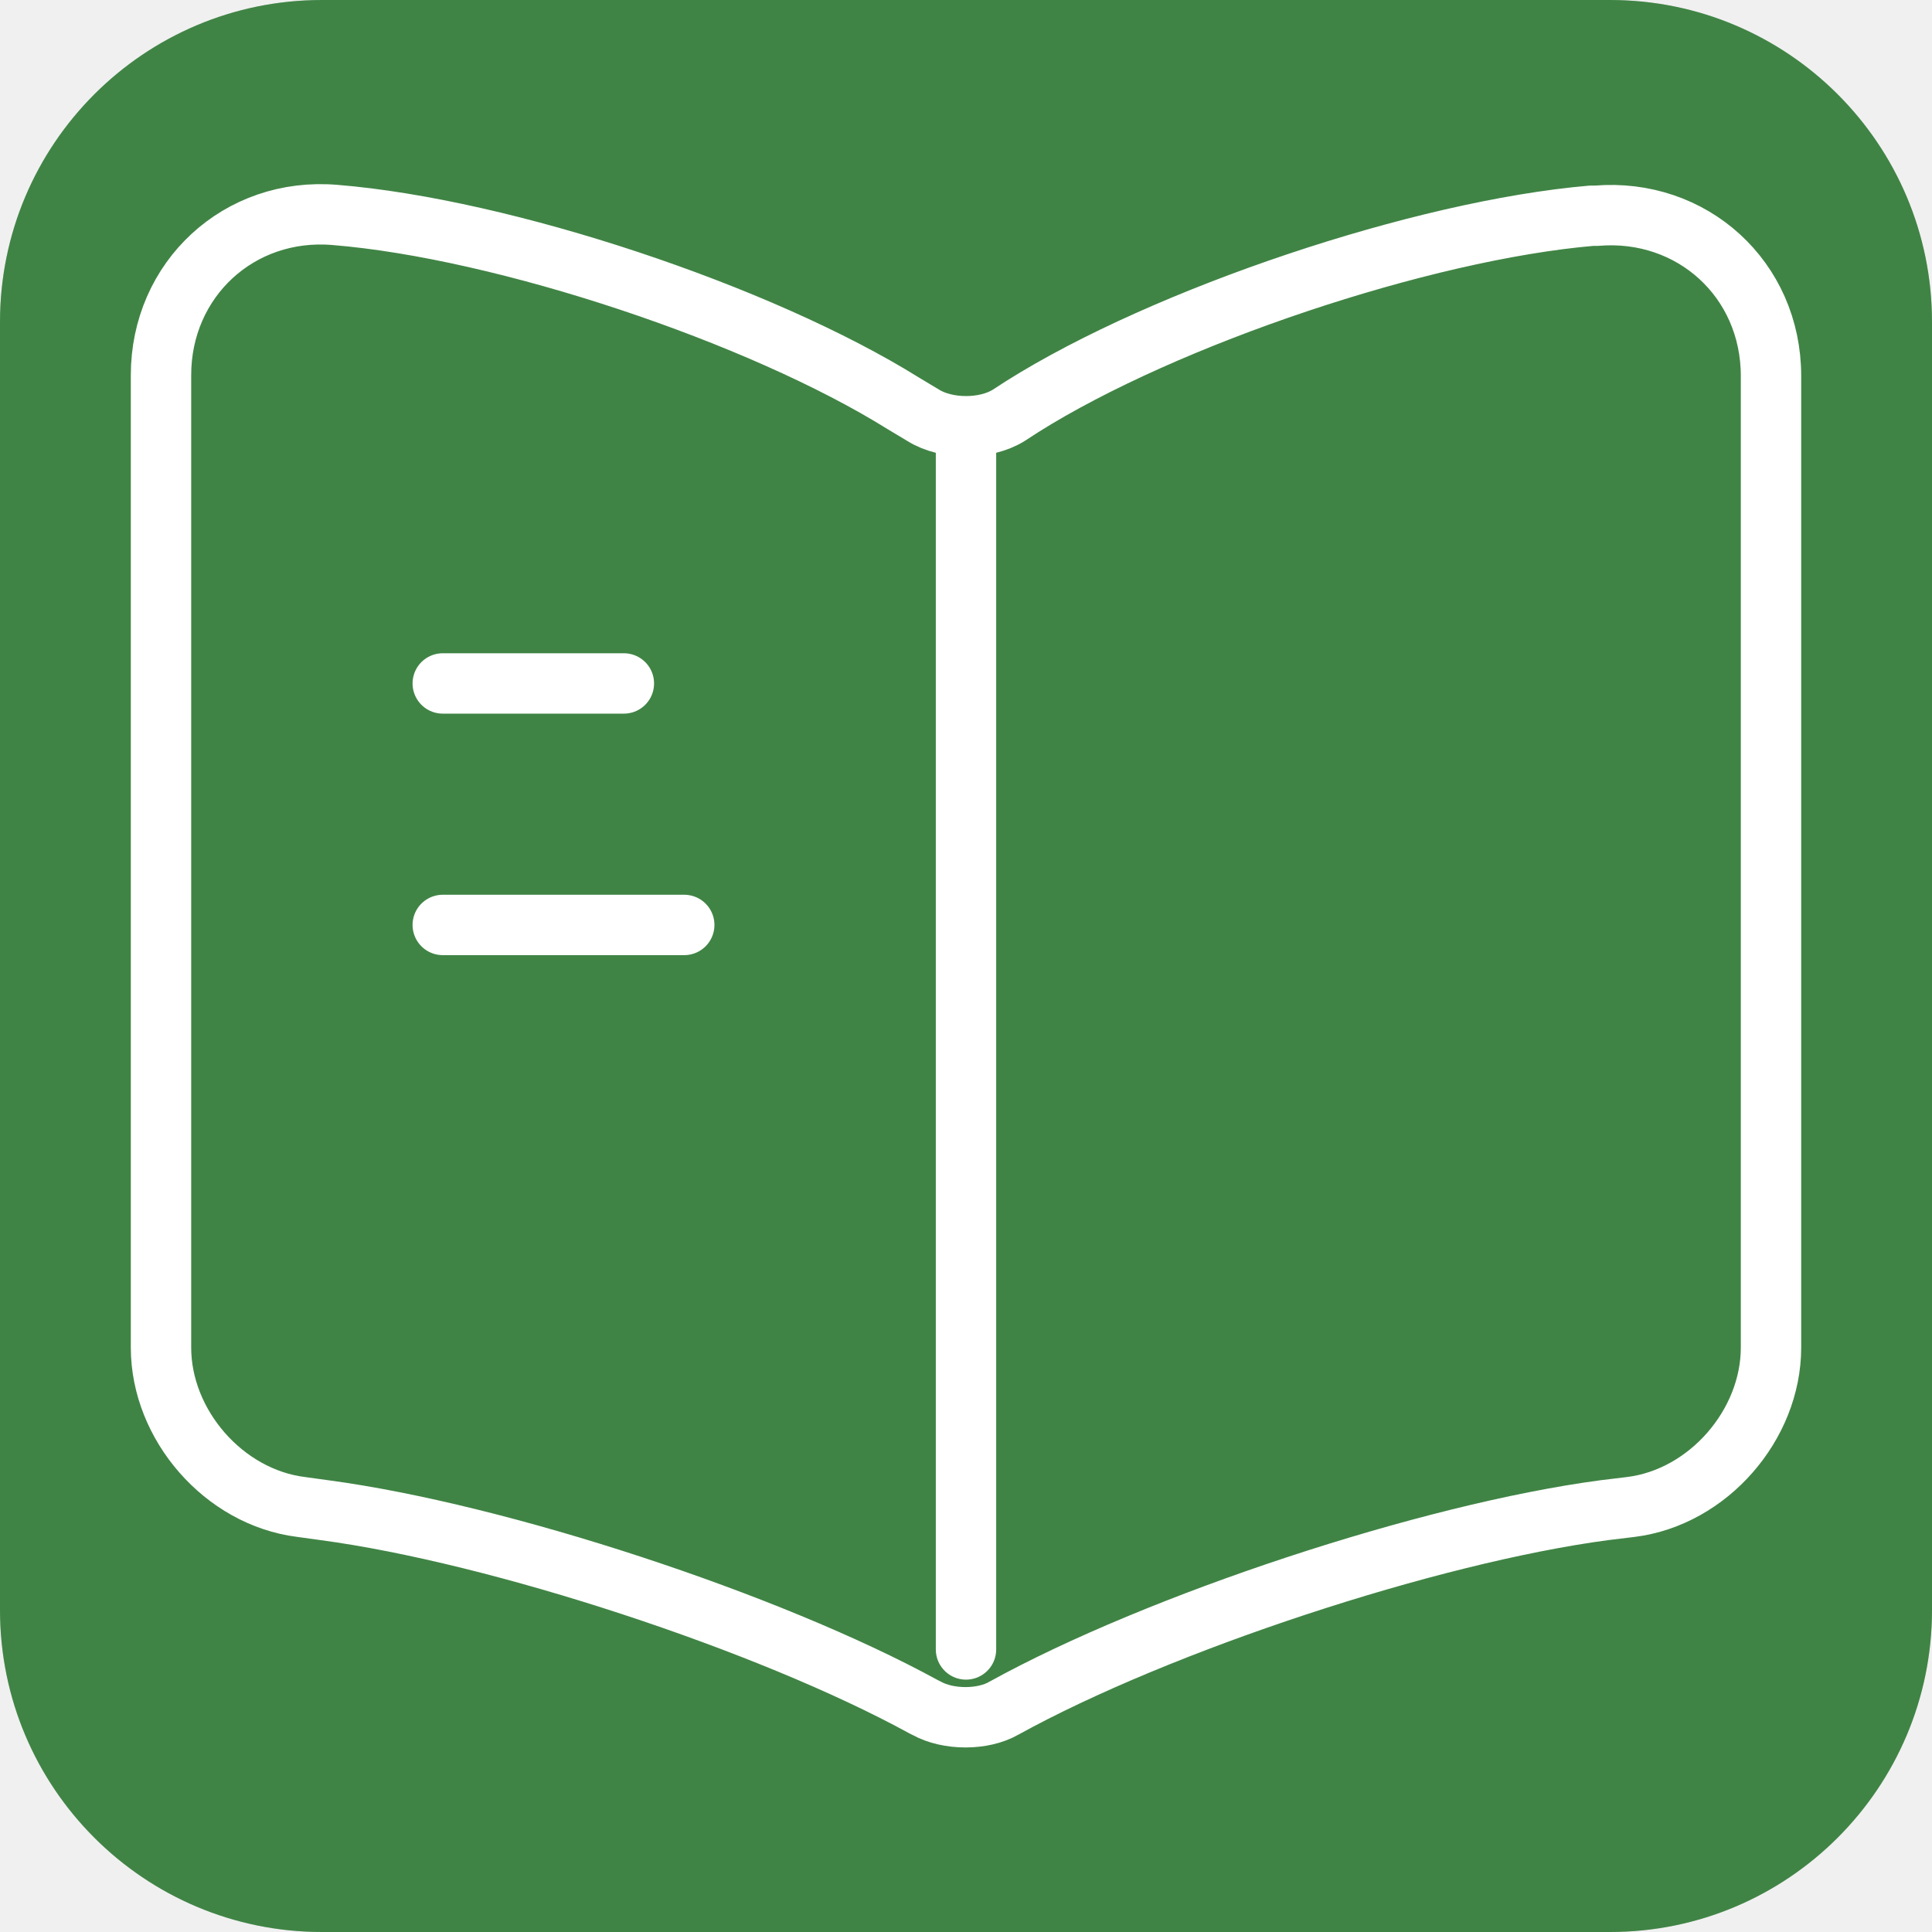
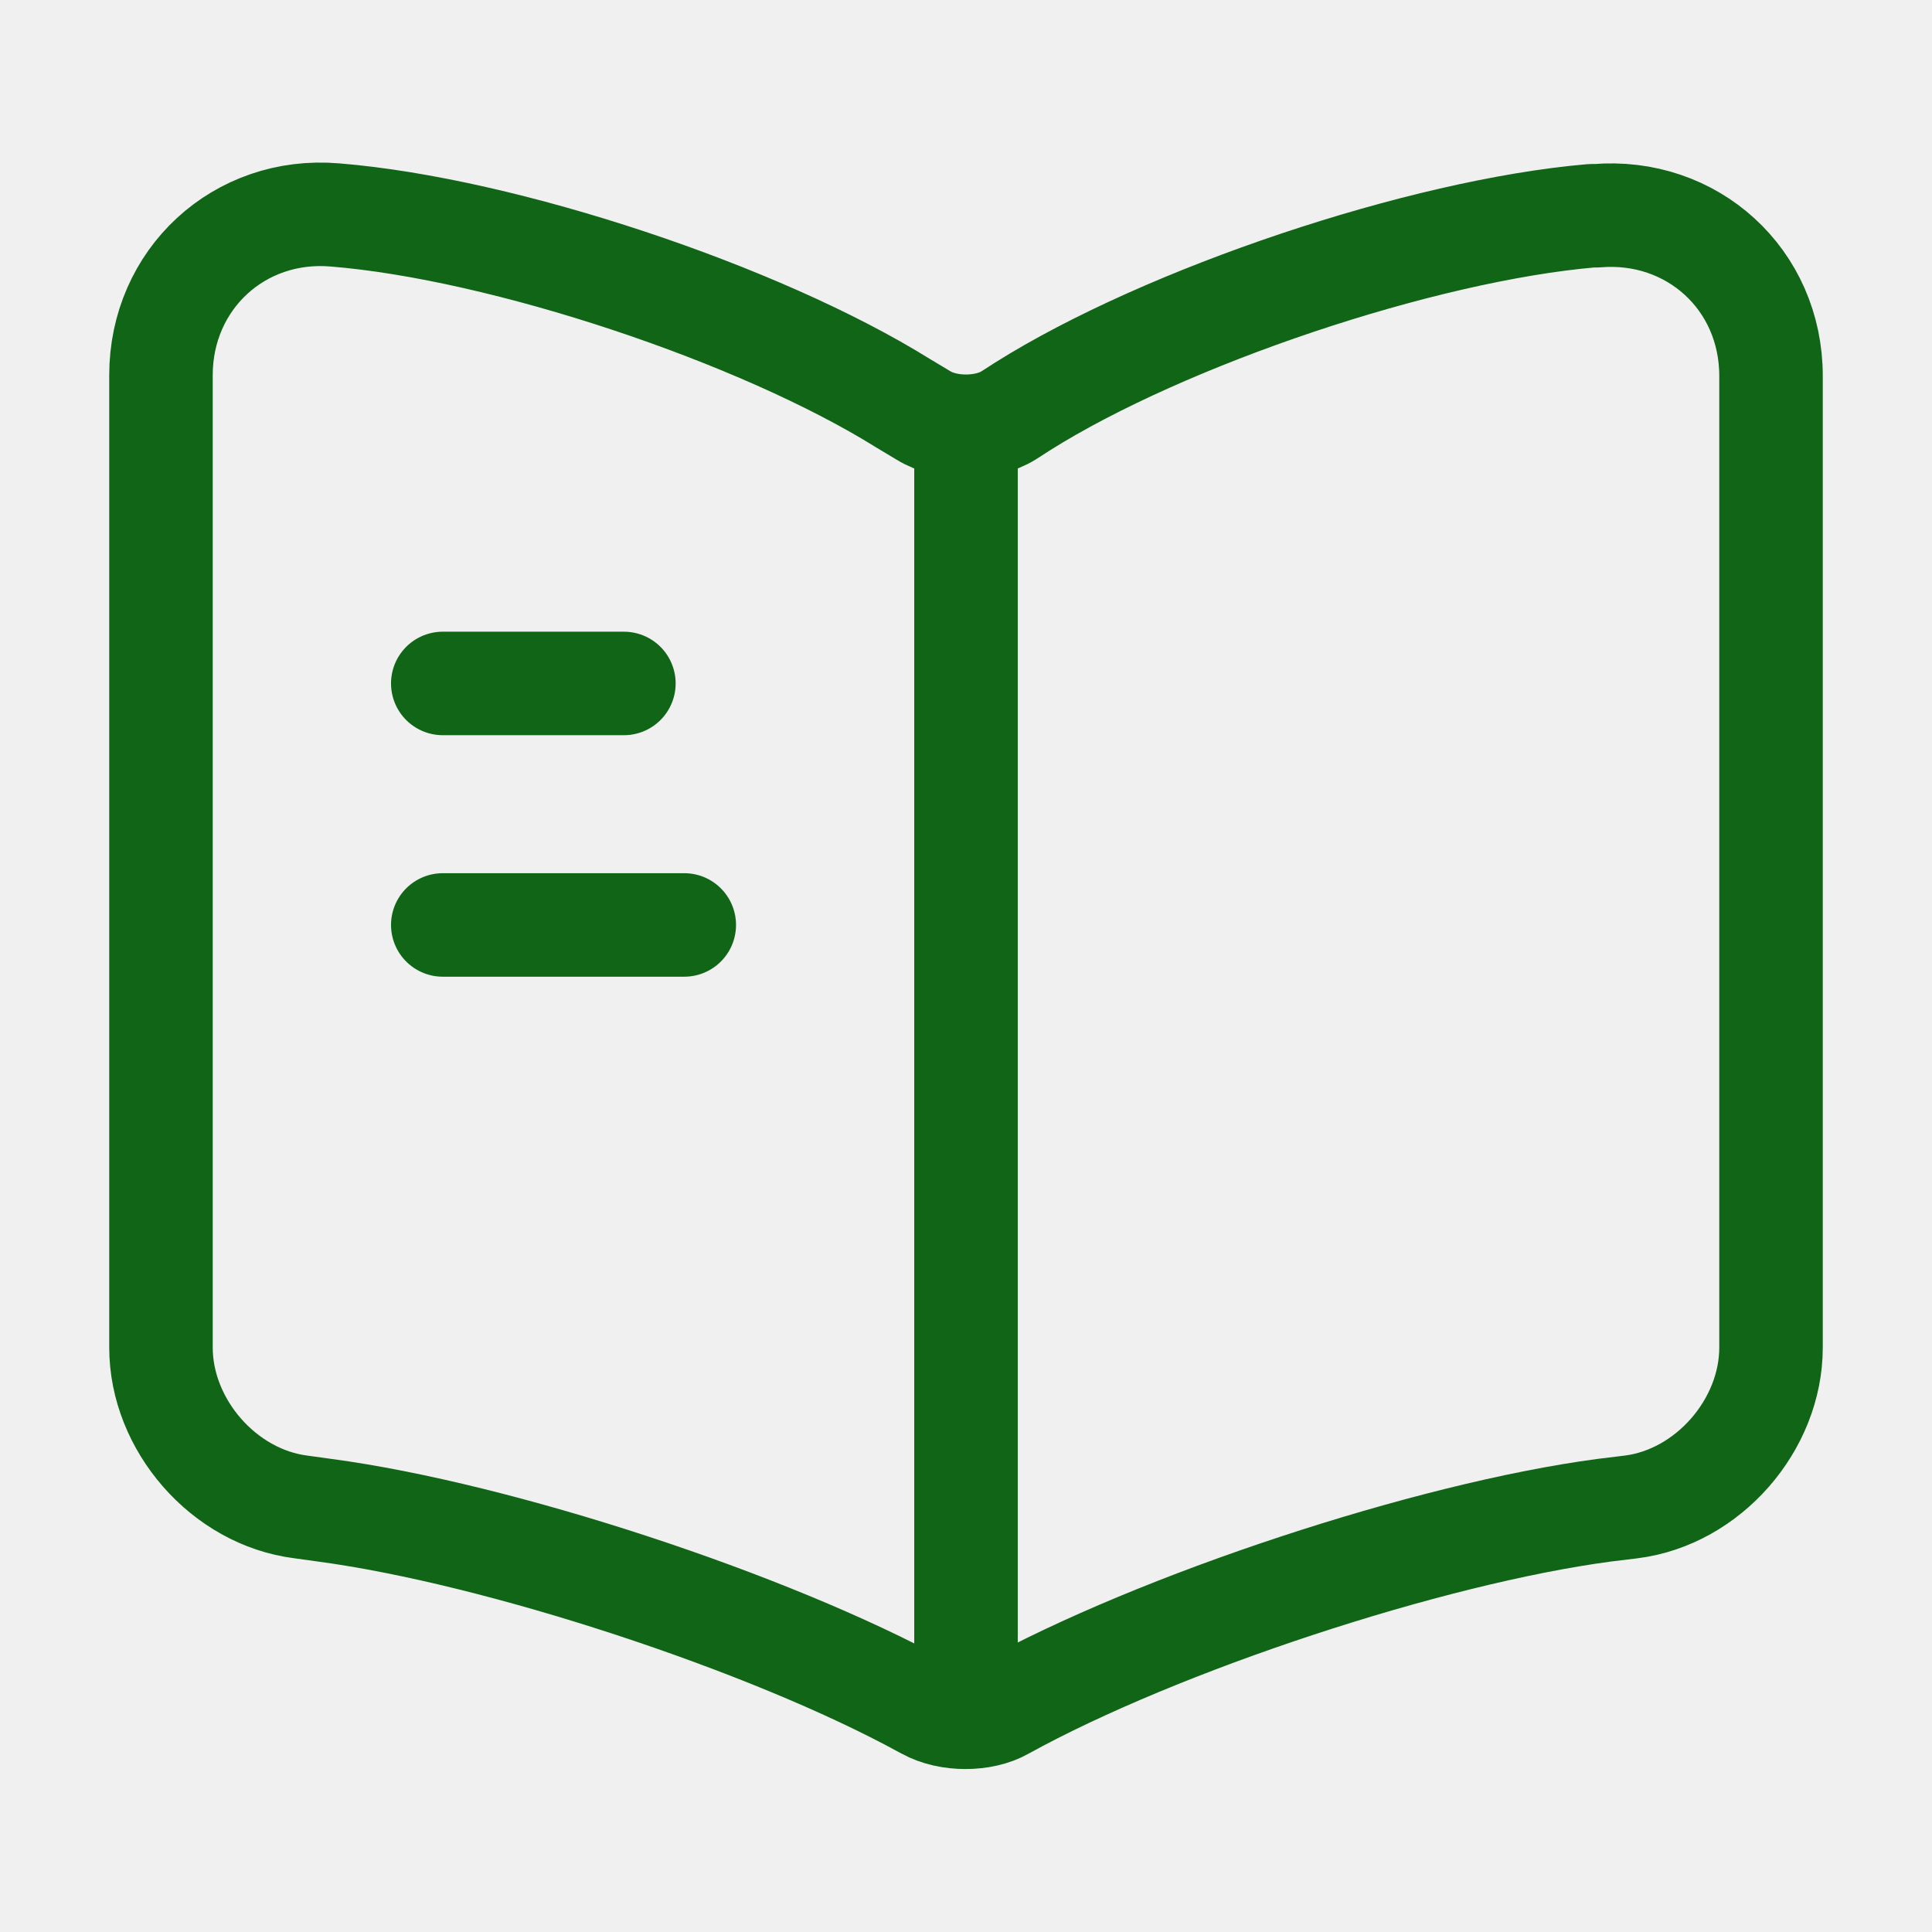
- <svg xmlns="http://www.w3.org/2000/svg" width="48" height="48" viewBox="0 0 48 48" fill="none">
-   <g clip-path="url(#clip0_256_875)">
-     <rect width="48" height="48" rx="8" fill="#106517" />
-     <rect width="48" height="48" rx="8" fill="white" fill-opacity="0.2" />
-     <path d="M44 33.48V9.34C44 6.94 42.04 5.16 39.66 5.36H39.54C35.34 5.72 28.96 7.86 25.4 10.1L25.06 10.32C24.48 10.68 23.52 10.68 22.94 10.32L22.44 10.02C18.88 7.8 12.52 5.68 8.32 5.34C5.94 5.14 4 6.94 4 9.32V33.48C4 35.4 5.56 37.2 7.48 37.44L8.06 37.52C12.4 38.1 19.1 40.3 22.94 42.4L23.02 42.44C23.56 42.74 24.42 42.74 24.94 42.44C28.78 40.32 35.5 38.1 39.86 37.52L40.52 37.44C42.44 37.2 44 35.4 44 33.48Z" stroke="white" stroke-width="1.5" stroke-linecap="round" stroke-linejoin="round" />
-     <path d="M24 10.98V40.98" stroke="white" stroke-width="1.5" stroke-linecap="round" stroke-linejoin="round" />
-     <path d="M15.5 16.98H11" stroke="white" stroke-width="1.5" stroke-linecap="round" stroke-linejoin="round" />
-     <path d="M17 22.98H11" stroke="white" stroke-width="1.5" stroke-linecap="round" stroke-linejoin="round" />
-   </g>
-   <defs>
-     <clipPath id="clip0_256_875">
-       <rect width="48" height="48" rx="8" fill="white" />
-     </clipPath>
-   </defs>
+ <svg xmlns="http://www.w3.org/2000/svg" width="28" height="28" viewBox="0 0 28 28" fill="none">
+   <path d="M25.667 19.53V5.448C25.667 4.048 24.523 3.01 23.135 3.127H23.065C20.615 3.337 16.893 4.585 14.817 5.892L14.618 6.02C14.28 6.23 13.72 6.23 13.382 6.02L13.09 5.845C11.013 4.55 7.303 3.313 4.853 3.115C3.465 2.998 2.333 4.048 2.333 5.437V19.53C2.333 20.65 3.243 21.7 4.363 21.84L4.702 21.887C7.233 22.225 11.142 23.508 13.382 24.733L13.428 24.757C13.743 24.932 14.245 24.932 14.548 24.757C16.788 23.52 20.708 22.225 23.252 21.887L23.637 21.84C24.757 21.7 25.667 20.65 25.667 19.53Z" stroke="#106517" stroke-width="1.5" stroke-linecap="round" stroke-linejoin="round" />
+   <path d="M14 6.405V23.905" stroke="#106517" stroke-width="1.5" stroke-linecap="round" stroke-linejoin="round" />
+   <path d="M9.042 9.905H6.417" stroke="#106517" stroke-width="1.5" stroke-linecap="round" stroke-linejoin="round" />
+   <path d="M9.917 13.405H6.417" stroke="#106517" stroke-width="1.5" stroke-linecap="round" stroke-linejoin="round" />
</svg>
